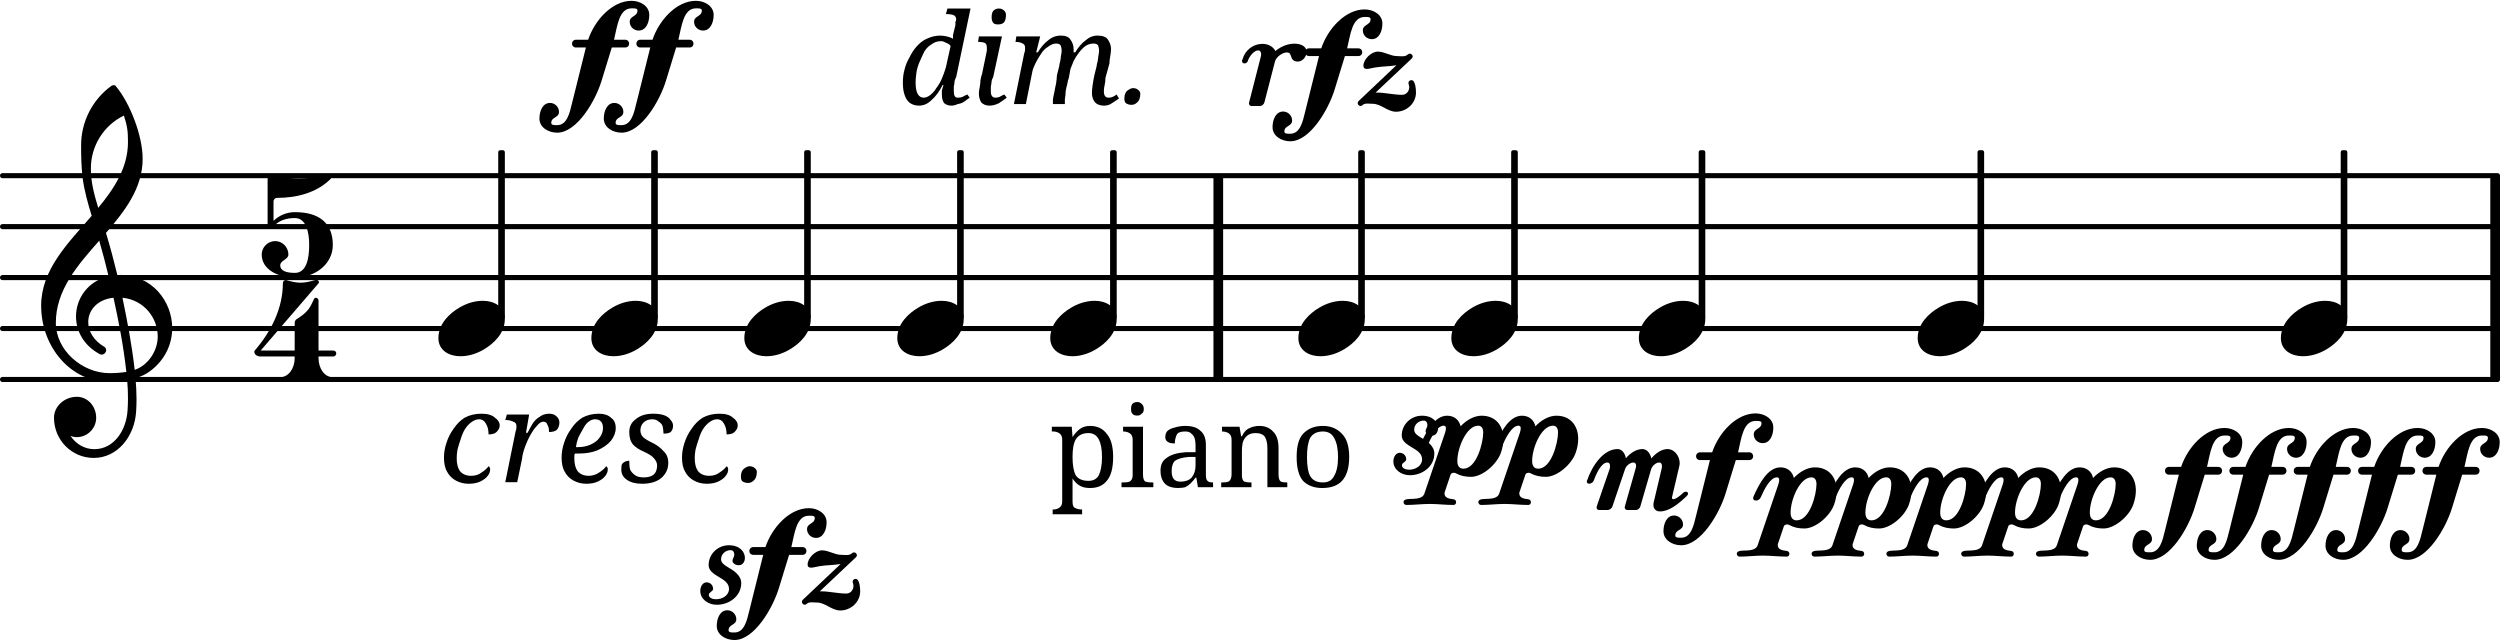
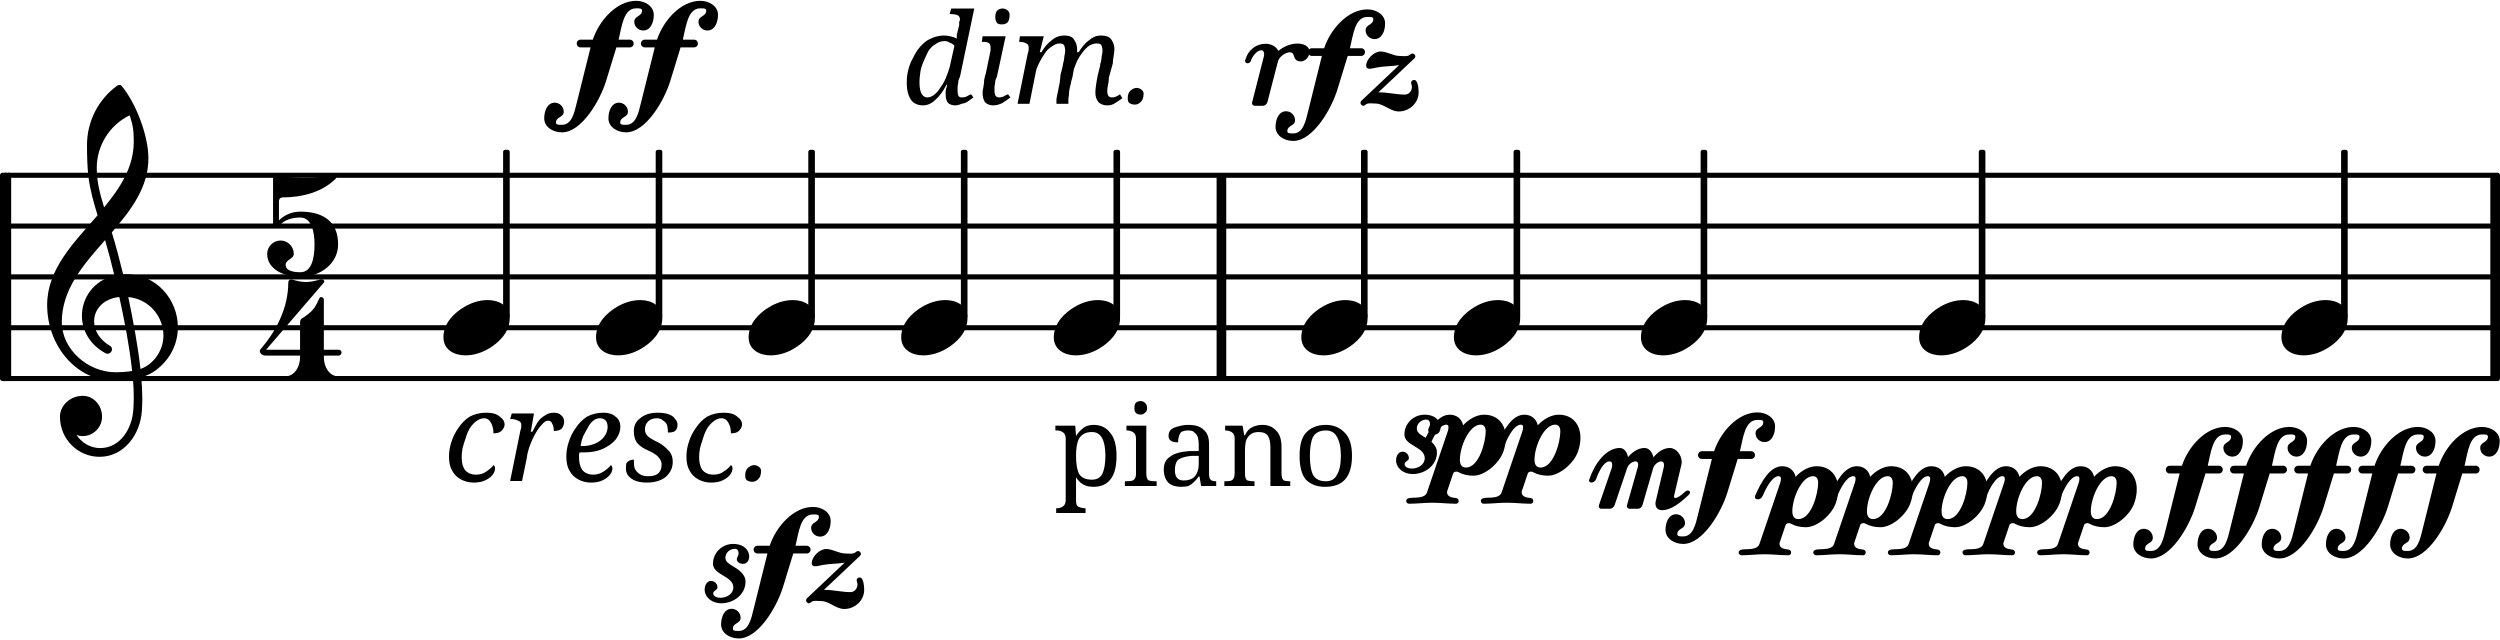
- <svg xmlns="http://www.w3.org/2000/svg" version="1.2" width="86.23mm" height="22.12mm" viewBox="8.536 -0 49.068 12.587">
+ <svg xmlns="http://www.w3.org/2000/svg" version="1.2" width="86.44mm" height="22.12mm" viewBox="8.416 -0 49.188 12.587">
  <style text="style/css">

tspan { white-space: pre; }

</style>
  <line transform="translate(8.5358, 7.4479)" stroke-linejoin="round" stroke-linecap="round" stroke-width="0.1" stroke="currentColor" x1="0.05" y1="-0" x2="49.018" y2="-0" />
  <line transform="translate(8.5358, 6.4479)" stroke-linejoin="round" stroke-linecap="round" stroke-width="0.1" stroke="currentColor" x1="0.05" y1="-0" x2="49.018" y2="-0" />
  <line transform="translate(8.5358, 5.4479)" stroke-linejoin="round" stroke-linecap="round" stroke-width="0.1" stroke="currentColor" x1="0.05" y1="-0" x2="49.018" y2="-0" />
  <line transform="translate(8.5358, 4.4479)" stroke-linejoin="round" stroke-linecap="round" stroke-width="0.1" stroke="currentColor" x1="0.05" y1="-0" x2="49.018" y2="-0" />
  <line transform="translate(8.5358, 3.4479)" stroke-linejoin="round" stroke-linecap="round" stroke-width="0.1" stroke="currentColor" x1="0.05" y1="-0" x2="49.018" y2="-0" />
  <rect transform="translate(57.4138, 5.4479)" x="0" y="-2" width="0.19" height="4" ry="0" fill="currentColor" />
  <rect transform="translate(32.3528, 5.4479)" x="0" y="-2" width="0.19" height="4" ry="0" fill="currentColor" />
  <rect transform="translate(47.414, 5.4479)" x="-0.065" y="-2.5" width="0.13" height="3.314" ry="0.04" fill="currentColor" />
  <g class="dynam">
    <g transform="translate(43.1565, 10.3409)">
      <path transform="scale(0.004, -0.004)" d="M233 243c-56 0 -102 -107 -102 -173c0 -22 8 -38 30 -38c64 0 97 126 97 178c0 18 -7 33 -25 33zM112 -146c-38 0 -78 5 -116 5c-39 0 -78 -5 -115 -5c-9 0 -14 7 -14 14c0 18 31 15 48 16c22 1 47 5 54 25l102 300c2 7 4 14 4 20c0 8 -2 14 -11 14 c-33 0 -63 -60 -79 -97c-5 -12 -15 -17 -24 -17c-8 0 -14 4 -14 12c0 2 1 5 2 8c30 68 72 143 132 143c35 0 59 -21 66 -52c29 31 67 52 103 52c69 0 107 -49 107 -114c0 -21 -4 -44 -12 -67c-20 -58 -91 -119 -147 -119c-27 0 -52 5 -73 17c-4 2 -7 3 -11 3 c-7 0 -14 -3 -16 -9l-29 -86c-1 -2 -1 -5 -1 -7c0 -20 21 -26 44 -28c9 -1 13 -8 13 -14c0 -7 -4 -14 -13 -14z" fill="currentColor" />
      <path transform="translate(1.4682, 0) scale(0.004, -0.004)" d="M233 243c-56 0 -102 -107 -102 -173c0 -22 8 -38 30 -38c64 0 97 126 97 178c0 18 -7 33 -25 33zM112 -146c-38 0 -78 5 -116 5c-39 0 -78 -5 -115 -5c-9 0 -14 7 -14 14c0 18 31 15 48 16c22 1 47 5 54 25l102 300c2 7 4 14 4 20c0 8 -2 14 -11 14 c-33 0 -63 -60 -79 -97c-5 -12 -15 -17 -24 -17c-8 0 -14 4 -14 12c0 2 1 5 2 8c30 68 72 143 132 143c35 0 59 -21 66 -52c29 31 67 52 103 52c69 0 107 -49 107 -114c0 -21 -4 -44 -12 -67c-20 -58 -91 -119 -147 -119c-27 0 -52 5 -73 17c-4 2 -7 3 -11 3 c-7 0 -14 -3 -16 -9l-29 -86c-1 -2 -1 -5 -1 -7c0 -20 21 -26 44 -28c9 -1 13 -8 13 -14c0 -7 -4 -14 -13 -14z" fill="currentColor" />
      <path transform="translate(2.9363, 0) scale(0.004, -0.004)" d="M233 243c-56 0 -102 -107 -102 -173c0 -22 8 -38 30 -38c64 0 97 126 97 178c0 18 -7 33 -25 33zM112 -146c-38 0 -78 5 -116 5c-39 0 -78 -5 -115 -5c-9 0 -14 7 -14 14c0 18 31 15 48 16c22 1 47 5 54 25l102 300c2 7 4 14 4 20c0 8 -2 14 -11 14 c-33 0 -63 -60 -79 -97c-5 -12 -15 -17 -24 -17c-8 0 -14 4 -14 12c0 2 1 5 2 8c30 68 72 143 132 143c35 0 59 -21 66 -52c29 31 67 52 103 52c69 0 107 -49 107 -114c0 -21 -4 -44 -12 -67c-20 -58 -91 -119 -147 -119c-27 0 -52 5 -73 17c-4 2 -7 3 -11 3 c-7 0 -14 -3 -16 -9l-29 -86c-1 -2 -1 -5 -1 -7c0 -20 21 -26 44 -28c9 -1 13 -8 13 -14c0 -7 -4 -14 -13 -14z" fill="currentColor" />
      <path transform="translate(4.4045, 0) scale(0.004, -0.004)" d="M233 243c-56 0 -102 -107 -102 -173c0 -22 8 -38 30 -38c64 0 97 126 97 178c0 18 -7 33 -25 33zM112 -146c-38 0 -78 5 -116 5c-39 0 -78 -5 -115 -5c-9 0 -14 7 -14 14c0 18 31 15 48 16c22 1 47 5 54 25l102 300c2 7 4 14 4 20c0 8 -2 14 -11 14 c-33 0 -63 -60 -79 -97c-5 -12 -15 -17 -24 -17c-8 0 -14 4 -14 12c0 2 1 5 2 8c30 68 72 143 132 143c35 0 59 -21 66 -52c29 31 67 52 103 52c69 0 107 -49 107 -114c0 -21 -4 -44 -12 -67c-20 -58 -91 -119 -147 -119c-27 0 -52 5 -73 17c-4 2 -7 3 -11 3 c-7 0 -14 -3 -16 -9l-29 -86c-1 -2 -1 -5 -1 -7c0 -20 21 -26 44 -28c9 -1 13 -8 13 -14c0 -7 -4 -14 -13 -14z" fill="currentColor" />
      <path transform="translate(5.8726, 0) scale(0.004, -0.004)" d="M233 243c-56 0 -102 -107 -102 -173c0 -22 8 -38 30 -38c64 0 97 126 97 178c0 18 -7 33 -25 33zM112 -146c-38 0 -78 5 -116 5c-39 0 -78 -5 -115 -5c-9 0 -14 7 -14 14c0 18 31 15 48 16c22 1 47 5 54 25l102 300c2 7 4 14 4 20c0 8 -2 14 -11 14 c-33 0 -63 -60 -79 -97c-5 -12 -15 -17 -24 -17c-8 0 -14 4 -14 12c0 2 1 5 2 8c30 68 72 143 132 143c35 0 59 -21 66 -52c29 31 67 52 103 52c69 0 107 -49 107 -114c0 -21 -4 -44 -12 -67c-20 -58 -91 -119 -147 -119c-27 0 -52 5 -73 17c-4 2 -7 3 -11 3 c-7 0 -14 -3 -16 -9l-29 -86c-1 -2 -1 -5 -1 -7c0 -20 21 -26 44 -28c9 -1 13 -8 13 -14c0 -7 -4 -14 -13 -14z" fill="currentColor" />
    </g>
  </g>
  <g class="note" id="note09">
    <path transform="translate(46.1748, 6.4479) scale(0.004, -0.004)" d="M218 136c55 0 108 -28 108 -89c0 -71 -55 -121 -102 -149c-35 -21 -75 -34 -116 -34c-55 0 -108 28 -108 89c0 71 55 121 102 149c35 21 75 34 116 34z" fill="currentColor" />
  </g>
  <rect transform="translate(41.9413, 5.4479)" x="-0.065" y="-2.5" width="0.13" height="3.314" ry="0.04" fill="currentColor" />
  <g class="dynam">
    <g transform="translate(39.8519, 10.0099)">
      <path transform="scale(0.004, -0.004)" d="M-41 146c26 76 82 153 149 153c22 0 36 -20 41 -45c22 26 51 45 81 45c23 0 38 -21 44 -46c22 27 51 46 80 46c33 0 59 -35 59 -69c0 -5 -1 -10 -2 -15l-35 -149c0 -2 -1 -4 -1 -5c0 -5 2 -8 7 -8c9 0 27 11 48 31c4 4 9 6 13 6c6 0 11 -4 11 -10c0 -4 -3 -8 -7 -12 c-40 -38 -85 -75 -131 -75c-20 0 -32 13 -32 32c0 4 0 7 1 11l39 165c1 5 2 9 2 14c0 10 -4 18 -14 18c-16 0 -33 -16 -39 -32l-53 -183c-3 -10 -12 -18 -22 -18h-41c-10 0 -16 8 -13 18l52 183c2 6 3 11 3 16c0 9 -4 16 -13 16c-16 0 -35 -15 -41 -32l-62 -183 c-3 -10 -14 -18 -24 -18h-41c-10 0 -15 8 -12 18l63 183c2 5 2 10 2 15c0 10 -3 17 -13 17c-29 0 -54 -53 -66 -87c-4 -11 -15 -17 -23 -17c-7 0 -12 4 -12 11c0 2 1 4 2 6z" fill="currentColor" />
      <path transform="translate(1.7413, 0) scale(0.004, -0.004)" d="M253 245l-50 -163c-30 -99 -121 -255 -218 -255c-45 0 -87 27 -87 69c0 39 17 77 52 77c24 0 44 -20 44 -44c0 -30 -38 -24 -38 -54c0 -10 11 -11 23 -11h6c48 0 61 58 73 108l68 273h-49c-11 0 -19 8 -19 19s8 19 19 19h60c32 96 118 191 213 191c45 0 87 -27 87 -69 c0 -39 -17 -77 -52 -77c-24 0 -44 19 -44 43c0 30 38 25 38 55c0 10 -10 11 -22 11h-7c-62 0 -70 -88 -86 -154h55c11 0 19 -8 19 -19s-8 -19 -19 -19h-66z" fill="currentColor" />
    </g>
  </g>
  <g class="note" id="note08">
    <path transform="translate(40.7021, 6.4479) scale(0.004, -0.004)" d="M218 136c55 0 108 -28 108 -89c0 -71 -55 -121 -102 -149c-35 -21 -75 -34 -116 -34c-55 0 -108 28 -108 89c0 71 55 121 102 149c35 21 75 34 116 34z" fill="currentColor" />
  </g>
  <rect transform="translate(38.2611, 5.4479)" x="-0.065" y="-2.5" width="0.13" height="3.314" ry="0.04" fill="currentColor" />
  <g class="dynam">
    <g transform="translate(35.7961, 9.327)">
      <path transform="scale(0.004, -0.004)" d="M180 216c0 10 9 19 9 29c0 13 -6 23 -18 23c-26 0 -47 -20 -47 -45c0 -17 16 -28 31 -37c33 -19 68 -42 68 -80c0 -61 -56 -106 -120 -106c-43 0 -81 28 -81 68c0 21 12 42 31 42c18 0 32 -14 32 -32c0 -13 -21 -16 -21 -29c0 -15 18 -22 35 -22c33 0 64 20 64 51 c0 57 -100 60 -100 117c0 54 45 97 99 97c56 0 79 -34 79 -62c0 -19 -11 -36 -30 -36c-18 0 -31 11 -31 22z" fill="currentColor" />
      <path transform="translate(0.8194, 0) scale(0.004, -0.004)" d="M233 243c-56 0 -102 -107 -102 -173c0 -22 8 -38 30 -38c64 0 97 126 97 178c0 18 -7 33 -25 33zM112 -146c-38 0 -78 5 -116 5c-39 0 -78 -5 -115 -5c-9 0 -14 7 -14 14c0 18 31 15 48 16c22 1 47 5 54 25l102 300c2 7 4 14 4 20c0 8 -2 14 -11 14 c-33 0 -63 -60 -79 -97c-5 -12 -15 -17 -24 -17c-8 0 -14 4 -14 12c0 2 1 5 2 8c30 68 72 143 132 143c35 0 59 -21 66 -52c29 31 67 52 103 52c69 0 107 -49 107 -114c0 -21 -4 -44 -12 -67c-20 -58 -91 -119 -147 -119c-27 0 -52 5 -73 17c-4 2 -7 3 -11 3 c-7 0 -14 -3 -16 -9l-29 -86c-1 -2 -1 -5 -1 -7c0 -20 21 -26 44 -28c9 -1 13 -8 13 -14c0 -7 -4 -14 -13 -14z" fill="currentColor" />
      <path transform="translate(2.2876, 0) scale(0.004, -0.004)" d="M233 243c-56 0 -102 -107 -102 -173c0 -22 8 -38 30 -38c64 0 97 126 97 178c0 18 -7 33 -25 33zM112 -146c-38 0 -78 5 -116 5c-39 0 -78 -5 -115 -5c-9 0 -14 7 -14 14c0 18 31 15 48 16c22 1 47 5 54 25l102 300c2 7 4 14 4 20c0 8 -2 14 -11 14 c-33 0 -63 -60 -79 -97c-5 -12 -15 -17 -24 -17c-8 0 -14 4 -14 12c0 2 1 5 2 8c30 68 72 143 132 143c35 0 59 -21 66 -52c29 31 67 52 103 52c69 0 107 -49 107 -114c0 -21 -4 -44 -12 -67c-20 -58 -91 -119 -147 -119c-27 0 -52 5 -73 17c-4 2 -7 3 -11 3 c-7 0 -14 -3 -16 -9l-29 -86c-1 -2 -1 -5 -1 -7c0 -20 21 -26 44 -28c9 -1 13 -8 13 -14c0 -7 -4 -14 -13 -14z" fill="currentColor" />
    </g>
  </g>
  <g class="note" id="note07">
    <path transform="translate(37.0219, 6.4479) scale(0.004, -0.004)" d="M218 136c55 0 108 -28 108 -89c0 -71 -55 -121 -102 -149c-35 -21 -75 -34 -116 -34c-55 0 -108 28 -108 89c0 71 55 121 102 149c35 21 75 34 116 34z" fill="currentColor" />
  </g>
  <g class="dynam">
    <text transform="translate(17.1406, 9.4636)" font-family="serif" font-style="italic" font-size="2.47" text-anchor="start" fill="currentColor">
      <tspan>cresc.</tspan>
    </text>
  </g>
  <g class="dynam">
    <text transform="translate(26.1473, 2.0421)" font-family="serif" font-style="italic" font-size="2.47" text-anchor="start" fill="currentColor">
      <tspan>dim.</tspan>
    </text>
  </g>
  <rect transform="translate(54.5426, 5.4479)" x="-0.065" y="-2.5" width="0.13" height="3.314" ry="0.04" fill="currentColor" />
  <g class="dynam">
    <g transform="translate(50.7973, 10.2959)">
      <path transform="scale(0.004, -0.004)" d="M253 245l-50 -163c-30 -99 -121 -255 -218 -255c-45 0 -87 27 -87 69c0 39 17 77 52 77c24 0 44 -20 44 -44c0 -30 -38 -24 -38 -54c0 -10 11 -11 23 -11h6c48 0 61 58 73 108l68 273h-49c-11 0 -19 8 -19 19s8 19 19 19h60c32 96 118 191 213 191c45 0 87 -27 87 -69 c0 -39 -17 -77 -52 -77c-24 0 -44 19 -44 43c0 30 38 25 38 55c0 10 -10 11 -22 11h-7c-62 0 -70 -88 -86 -154h55c11 0 19 -8 19 -19s-8 -19 -19 -19h-66z" fill="currentColor" />
      <path transform="translate(1.2633, 0) scale(0.004, -0.004)" d="M253 245l-50 -163c-30 -99 -121 -255 -218 -255c-45 0 -87 27 -87 69c0 39 17 77 52 77c24 0 44 -20 44 -44c0 -30 -38 -24 -38 -54c0 -10 11 -11 23 -11h6c48 0 61 58 73 108l68 273h-49c-11 0 -19 8 -19 19s8 19 19 19h60c32 96 118 191 213 191c45 0 87 -27 87 -69 c0 -39 -17 -77 -52 -77c-24 0 -44 19 -44 43c0 30 38 25 38 55c0 10 -10 11 -22 11h-7c-62 0 -70 -88 -86 -154h55c11 0 19 -8 19 -19s-8 -19 -19 -19h-66z" fill="currentColor" />
      <path transform="translate(2.5266, 0) scale(0.004, -0.004)" d="M253 245l-50 -163c-30 -99 -121 -255 -218 -255c-45 0 -87 27 -87 69c0 39 17 77 52 77c24 0 44 -20 44 -44c0 -30 -38 -24 -38 -54c0 -10 11 -11 23 -11h6c48 0 61 58 73 108l68 273h-49c-11 0 -19 8 -19 19s8 19 19 19h60c32 96 118 191 213 191c45 0 87 -27 87 -69 c0 -39 -17 -77 -52 -77c-24 0 -44 19 -44 43c0 30 38 25 38 55c0 10 -10 11 -22 11h-7c-62 0 -70 -88 -86 -154h55c11 0 19 -8 19 -19s-8 -19 -19 -19h-66z" fill="currentColor" />
      <path transform="translate(3.7899, 0) scale(0.004, -0.004)" d="M253 245l-50 -163c-30 -99 -121 -255 -218 -255c-45 0 -87 27 -87 69c0 39 17 77 52 77c24 0 44 -20 44 -44c0 -30 -38 -24 -38 -54c0 -10 11 -11 23 -11h6c48 0 61 58 73 108l68 273h-49c-11 0 -19 8 -19 19s8 19 19 19h60c32 96 118 191 213 191c45 0 87 -27 87 -69 c0 -39 -17 -77 -52 -77c-24 0 -44 19 -44 43c0 30 38 25 38 55c0 10 -10 11 -22 11h-7c-62 0 -70 -88 -86 -154h55c11 0 19 -8 19 -19s-8 -19 -19 -19h-66z" fill="currentColor" />
      <path transform="translate(5.0532, 0) scale(0.004, -0.004)" d="M253 245l-50 -163c-30 -99 -121 -255 -218 -255c-45 0 -87 27 -87 69c0 39 17 77 52 77c24 0 44 -20 44 -44c0 -30 -38 -24 -38 -54c0 -10 11 -11 23 -11h6c48 0 61 58 73 108l68 273h-49c-11 0 -19 8 -19 19s8 19 19 19h60c32 96 118 191 213 191c45 0 87 -27 87 -69 c0 -39 -17 -77 -52 -77c-24 0 -44 19 -44 43c0 30 38 25 38 55c0 10 -10 11 -22 11h-7c-62 0 -70 -88 -86 -154h55c11 0 19 -8 19 -19s-8 -19 -19 -19h-66z" fill="currentColor" />
    </g>
  </g>
  <g class="note" id="note10">
    <path transform="translate(53.3034, 6.4479) scale(0.004, -0.004)" d="M218 136c55 0 108 -28 108 -89c0 -71 -55 -121 -102 -149c-35 -21 -75 -34 -116 -34c-55 0 -108 28 -108 89c0 71 55 121 102 149c35 21 75 34 116 34z" fill="currentColor" />
  </g>
  <rect transform="translate(24.3843, 5.4479)" x="-0.065" y="-2.5" width="0.13" height="3.314" ry="0.04" fill="currentColor" />
  <g class="dynam">
    <g transform="translate(22.1924, 11.8698)">
      <path transform="scale(0.004, -0.004)" d="M180 216c0 10 9 19 9 29c0 13 -6 23 -18 23c-26 0 -47 -20 -47 -45c0 -17 16 -28 31 -37c33 -19 68 -42 68 -80c0 -61 -56 -106 -120 -106c-43 0 -81 28 -81 68c0 21 12 42 31 42c18 0 32 -14 32 -32c0 -13 -21 -16 -21 -29c0 -15 18 -22 35 -22c33 0 64 20 64 51 c0 57 -100 60 -100 117c0 54 45 97 99 97c56 0 79 -34 79 -62c0 -19 -11 -36 -30 -36c-18 0 -31 11 -31 22z" fill="currentColor" />
      <path transform="translate(0.8194, 0) scale(0.004, -0.004)" d="M253 245l-50 -163c-30 -99 -121 -255 -218 -255c-45 0 -87 27 -87 69c0 39 17 77 52 77c24 0 44 -20 44 -44c0 -30 -38 -24 -38 -54c0 -10 11 -11 23 -11h6c48 0 61 58 73 108l68 273h-49c-11 0 -19 8 -19 19s8 19 19 19h60c32 96 118 191 213 191c45 0 87 -27 87 -69 c0 -39 -17 -77 -52 -77c-24 0 -44 19 -44 43c0 30 38 25 38 55c0 10 -10 11 -22 11h-7c-62 0 -70 -88 -86 -154h55c11 0 19 -8 19 -19s-8 -19 -19 -19h-66z" fill="currentColor" />
      <path transform="translate(2.0827, 0) scale(0.004, -0.004)" d="M264 127c19 0 22 -45 22 -61c0 -52 -45 -94 -98 -94c-42 0 -73 39 -115 39c-8 0 -16 1 -24 1c-10 0 -19 -1 -26 -8c-3 -3 -6 -4 -9 -4c-7 0 -14 7 -14 14c0 3 1 7 4 10l186 176c-34 -6 -71 -5 -105 -11c-14 -2 -29 -7 -40 -7c-10 0 -17 4 -17 15c0 32 38 70 71 70 c32 0 62 -22 94 -22c8 0 15 -1 23 -1c11 0 22 1 30 9c3 3 7 4 10 4c7 0 14 -7 14 -14c0 -3 -2 -7 -5 -10l-177 -167h5c42 0 83 -11 125 -11c20 0 35 17 35 38c0 7 -4 14 -4 21c0 8 8 13 15 13z" fill="currentColor" />
    </g>
  </g>
  <rect transform="translate(21.382, 5.4479)" x="-0.065" y="-2.5" width="0.13" height="3.314" ry="0.04" fill="currentColor" />
  <g class="dynam">
    <g transform="translate(19.5316, 1.912)">
      <path transform="scale(0.004, -0.004)" d="M253 245l-50 -163c-30 -99 -121 -255 -218 -255c-45 0 -87 27 -87 69c0 39 17 77 52 77c24 0 44 -20 44 -44c0 -30 -38 -24 -38 -54c0 -10 11 -11 23 -11h6c48 0 61 58 73 108l68 273h-49c-11 0 -19 8 -19 19s8 19 19 19h60c32 96 118 191 213 191c45 0 87 -27 87 -69 c0 -39 -17 -77 -52 -77c-24 0 -44 19 -44 43c0 30 38 25 38 55c0 10 -10 11 -22 11h-7c-62 0 -70 -88 -86 -154h55c11 0 19 -8 19 -19s-8 -19 -19 -19h-66z" fill="currentColor" />
      <path transform="translate(1.2633, 0) scale(0.004, -0.004)" d="M253 245l-50 -163c-30 -99 -121 -255 -218 -255c-45 0 -87 27 -87 69c0 39 17 77 52 77c24 0 44 -20 44 -44c0 -30 -38 -24 -38 -54c0 -10 11 -11 23 -11h6c48 0 61 58 73 108l68 273h-49c-11 0 -19 8 -19 19s8 19 19 19h60c32 96 118 191 213 191c45 0 87 -27 87 -69 c0 -39 -17 -77 -52 -77c-24 0 -44 19 -44 43c0 30 38 25 38 55c0 10 -10 11 -22 11h-7c-62 0 -70 -88 -86 -154h55c11 0 19 -8 19 -19s-8 -19 -19 -19h-66z" fill="currentColor" />
    </g>
  </g>
  <g class="note" id="note02">
    <path transform="translate(20.1428, 6.4479) scale(0.004, -0.004)" d="M218 136c55 0 108 -28 108 -89c0 -71 -55 -121 -102 -149c-35 -21 -75 -34 -116 -34c-55 0 -108 28 -108 89c0 71 55 121 102 149c35 21 75 34 116 34z" fill="currentColor" />
  </g>
  <g class="note" id="note03">
    <path transform="translate(23.1451, 6.4479) scale(0.004, -0.004)" d="M218 136c55 0 108 -28 108 -89c0 -71 -55 -121 -102 -149c-35 -21 -75 -34 -116 -34c-55 0 -108 28 -108 89c0 71 55 121 102 149c35 21 75 34 116 34z" fill="currentColor" />
  </g>
  <rect transform="translate(18.3798, 5.4479)" x="-0.065" y="-2.5" width="0.13" height="3.314" ry="0.04" fill="currentColor" />
  <g class="meterSig">
    <path transform="translate(13.6724, 5.4479) scale(0.004, -0.004)" d="M46 500c46 -8 91 -13 137 -13s92 5 138 13h4c12 0 19 -10 13 -16c-68 -68 -166 -93 -263 -93c-9 0 -17 -8 -17 -17v-96c28 28 66 43 105 43c116 0 186 -51 186 -161c0 -94 -87 -160 -186 -160c-82 0 -163 39 -163 113c0 36 30 66 66 66s65 -30 65 -66 c0 -25 -40 -28 -40 -53c0 -30 37 -37 72 -37c57 0 70 71 70 137c0 63 -15 132 -70 132c-42 0 -83 -12 -107 -45c-3 -4 -8 -6 -12 -6c-8 0 -15 6 -15 15v228c0 9 7 16 15 16h2z" fill="currentColor" />
    <path transform="translate(13.5358, 7.4965) scale(0.004, -0.004)" d="M204 307c22 14 44 29 60 50c11 15 19 33 27 50c2 4 5 6 9 6c6 0 13 -5 13 -14v-245h72c10 0 15 -7 15 -14s-5 -15 -15 -15h-72v-8c0 -48 27 -94 72 -94c8 0 12 -5 12 -11s-4 -12 -12 -12c-44 0 -87 13 -131 13s-87 -13 -131 -13c-8 0 -12 6 -12 12s4 11 12 11 c45 0 73 46 73 94v8h-167c-23 0 -31 14 -31 23c0 3 1 5 2 6c80 93 138 207 138 330c0 9 6 16 13 16h3c23 -7 47 -13 71 -13s48 6 71 13c2 1 3 1 5 1c11 0 18 -10 12 -17l-284 -330h167v131c0 8 1 17 8 22z" fill="currentColor" />
  </g>
  <g class="clef">
    <path transform="translate(9.3358, 6.4479) scale(0.004, -0.004)" d="M376 262c4 0 9 1 13 1c155 0 256 -128 256 -261c0 -76 -33 -154 -107 -210c-22 -17 -47 -28 -73 -36c3 -35 5 -70 5 -105c0 -19 -1 -39 -2 -58c-7 -120 -90 -228 -208 -228c-108 0 -195 88 -195 197c0 58 53 103 112 103c54 0 95 -47 95 -103c0 -52 -43 -95 -95 -95 c-11 0 -21 2 -31 6c26 -39 68 -65 117 -65c96 0 157 92 163 191c1 18 2 37 2 55c0 31 -1 61 -4 92c-29 -5 -58 -8 -89 -8c-188 0 -333 172 -333 374c0 177 131 306 248 441c-19 62 -37 125 -45 190c-6 52 -7 104 -7 156c0 115 55 224 149 292c3 2 7 3 10 3c4 0 7 0 10 -3 c71 -84 133 -245 133 -358c0 -143 -86 -255 -180 -364c21 -68 39 -138 56 -207zM461 -203c68 24 113 95 113 164c0 90 -66 179 -173 190c24 -116 46 -231 60 -354zM74 28c0 -135 129 -247 264 -247c28 0 55 2 82 6c-14 127 -37 245 -63 364c-79 -8 -124 -61 -124 -119 c0 -44 25 -91 81 -123c5 -5 7 -10 7 -15c0 -11 -10 -22 -22 -22c-3 0 -6 1 -9 2c-80 43 -117 115 -117 185c0 88 58 174 160 197c-14 58 -29 117 -46 175c-107 -121 -213 -243 -213 -403zM408 1045c-99 -48 -162 -149 -162 -259c0 -74 18 -133 36 -194 c80 97 146 198 146 324c0 55 -4 79 -20 129z" fill="currentColor" />
  </g>
  <g class="note" id="note01">
    <path transform="translate(17.1406, 6.4479) scale(0.004, -0.004)" d="M218 136c55 0 108 -28 108 -89c0 -71 -55 -121 -102 -149c-35 -21 -75 -34 -116 -34c-55 0 -108 28 -108 89c0 71 55 121 102 149c35 21 75 34 116 34z" fill="currentColor" />
  </g>
+   <rect transform="translate(8.4758, 5.4479)" x="0" y="-2.05" width="0.16" height="4.1" ry="0.05" fill="currentColor" />
+   <rect transform="translate(8.4158, 5.4479)" x="0" y="-2.05" width="0.16" height="4.1" ry="0.05" fill="currentColor" />
  <g class="note" id="note05">
    <path transform="translate(29.1496, 6.4479) scale(0.004, -0.004)" d="M218 136c55 0 108 -28 108 -89c0 -71 -55 -121 -102 -149c-35 -21 -75 -34 -116 -34c-55 0 -108 28 -108 89c0 71 55 121 102 149c35 21 75 34 116 34z" fill="currentColor" />
  </g>
  <rect transform="translate(35.2588, 5.4479)" x="-0.065" y="-2.5" width="0.13" height="3.314" ry="0.04" fill="currentColor" />
  <g class="dynam">
    <g transform="translate(33.0328, 2.0809)">
      <path transform="scale(0.004, -0.004)" d="M227 306c32 0 60 -13 60 -41c0 -24 -21 -47 -43 -47c-13 0 -24 5 -29 15c-7 13 -5 30 -25 30c-21 0 -52 -22 -58 -44l-52 -201c-3 -10 -12 -18 -22 -18h-40c-10 0 -16 8 -13 18l57 223c1 4 2 8 2 12c0 11 -4 20 -15 20c-20 0 -45 -31 -51 -54c-4 -7 -10 -10 -16 -10 c-7 0 -12 5 -12 12c0 3 1 6 3 9c12 44 52 75 97 75c29 0 52 -13 64 -35c28 23 62 36 93 36z" fill="currentColor" />
      <path transform="translate(0.8877, 0) scale(0.004, -0.004)" d="M253 245l-50 -163c-30 -99 -121 -255 -218 -255c-45 0 -87 27 -87 69c0 39 17 77 52 77c24 0 44 -20 44 -44c0 -30 -38 -24 -38 -54c0 -10 11 -11 23 -11h6c48 0 61 58 73 108l68 273h-49c-11 0 -19 8 -19 19s8 19 19 19h60c32 96 118 191 213 191c45 0 87 -27 87 -69 c0 -39 -17 -77 -52 -77c-24 0 -44 19 -44 43c0 30 38 25 38 55c0 10 -10 11 -22 11h-7c-62 0 -70 -88 -86 -154h55c11 0 19 -8 19 -19s-8 -19 -19 -19h-66z" fill="currentColor" />
      <path transform="translate(2.151, 0) scale(0.004, -0.004)" d="M264 127c19 0 22 -45 22 -61c0 -52 -45 -94 -98 -94c-42 0 -73 39 -115 39c-8 0 -16 1 -24 1c-10 0 -19 -1 -26 -8c-3 -3 -6 -4 -9 -4c-7 0 -14 7 -14 14c0 3 1 7 4 10l186 176c-34 -6 -71 -5 -105 -11c-14 -2 -29 -7 -40 -7c-10 0 -17 4 -17 15c0 32 38 70 71 70 c32 0 62 -22 94 -22c8 0 15 -1 23 -1c11 0 22 1 30 9c3 3 7 4 10 4c7 0 14 -7 14 -14c0 -3 -2 -7 -5 -10l-177 -167h5c42 0 83 -11 125 -11c20 0 35 17 35 38c0 7 -4 14 -4 21c0 8 8 13 15 13z" fill="currentColor" />
    </g>
  </g>
  <g class="note" id="note06">
    <path transform="translate(34.0196, 6.4479) scale(0.004, -0.004)" d="M218 136c55 0 108 -28 108 -89c0 -71 -55 -121 -102 -149c-35 -21 -75 -34 -116 -34c-55 0 -108 28 -108 89c0 71 55 121 102 149c35 21 75 34 116 34z" fill="currentColor" />
  </g>
  <rect transform="translate(30.3888, 5.4479)" x="-0.065" y="-2.5" width="0.13" height="3.314" ry="0.04" fill="currentColor" />
  <g class="dynam">
    <text transform="translate(29.1496, 9.5626)" font-family="serif" font-size="2.2" text-anchor="start" fill="currentColor">
      <tspan>piano</tspan>
    </text>
  </g>
  <rect transform="translate(27.3865, 5.4479)" x="-0.065" y="-2.5" width="0.13" height="3.314" ry="0.04" fill="currentColor" />
  <g class="note" id="note04">
    <path transform="translate(26.1473, 6.4479) scale(0.004, -0.004)" d="M218 136c55 0 108 -28 108 -89c0 -71 -55 -121 -102 -149c-35 -21 -75 -34 -116 -34c-55 0 -108 28 -108 89c0 71 55 121 102 149c35 21 75 34 116 34z" fill="currentColor" />
  </g>
</svg>
